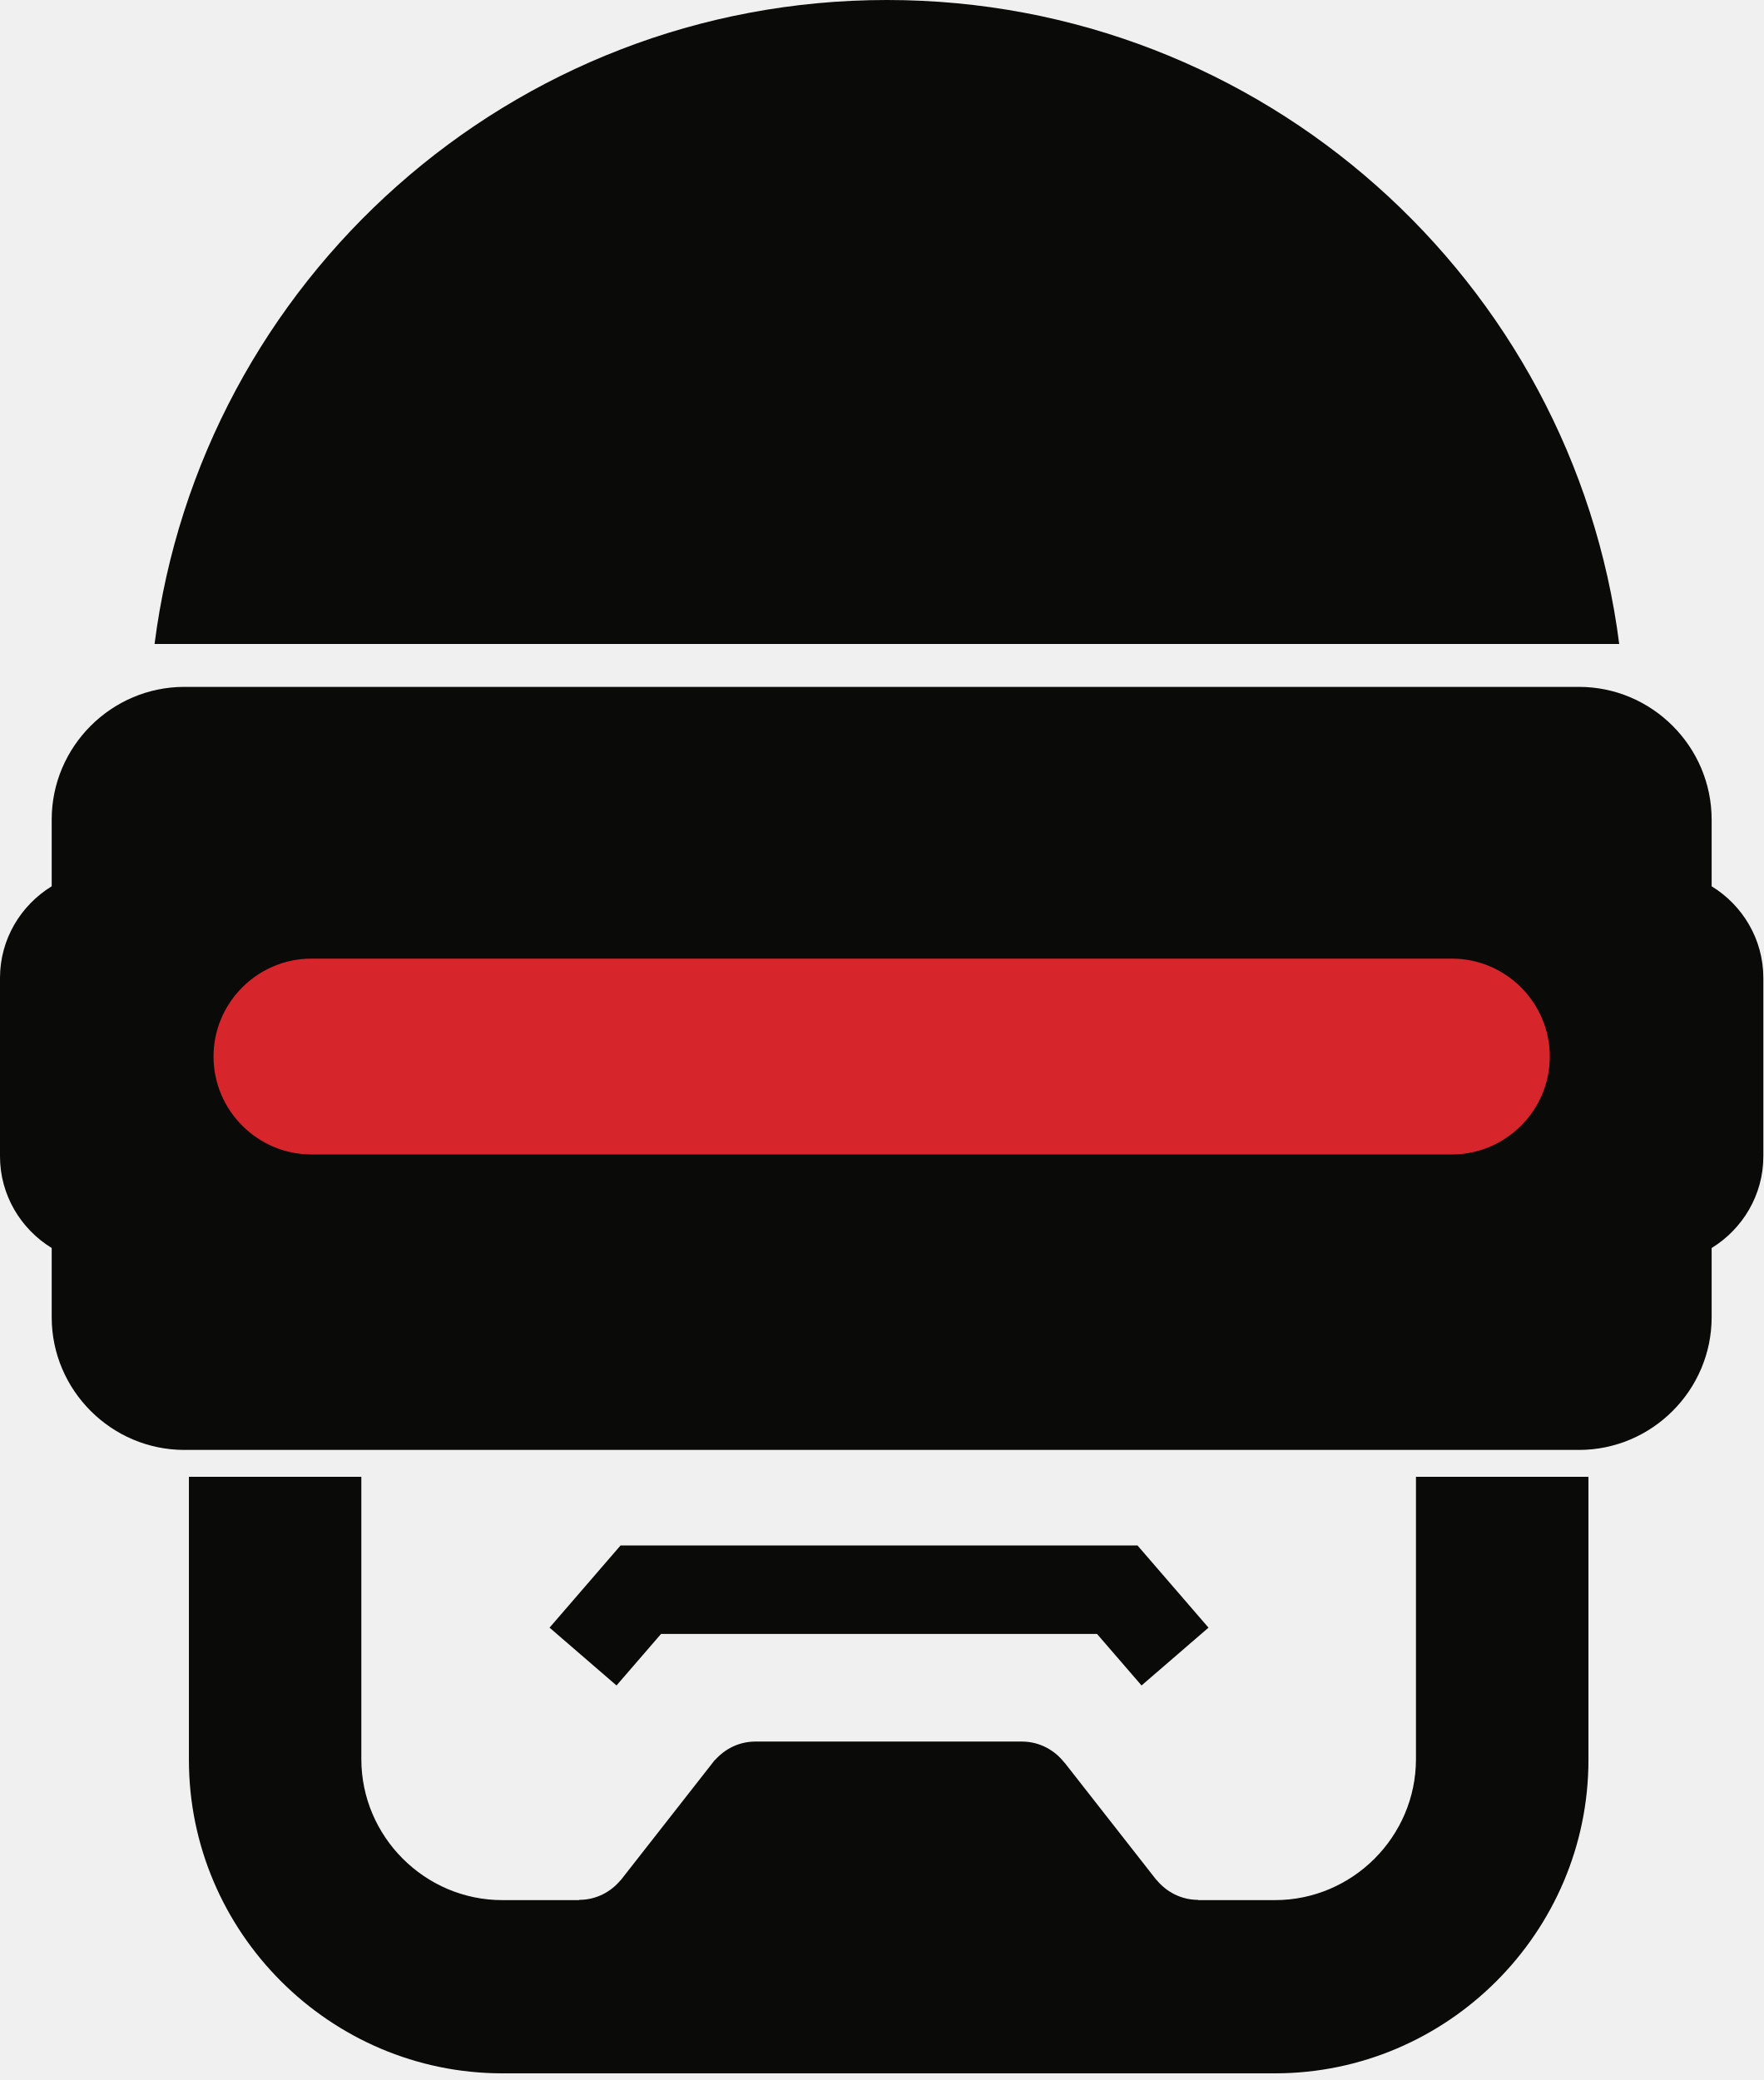
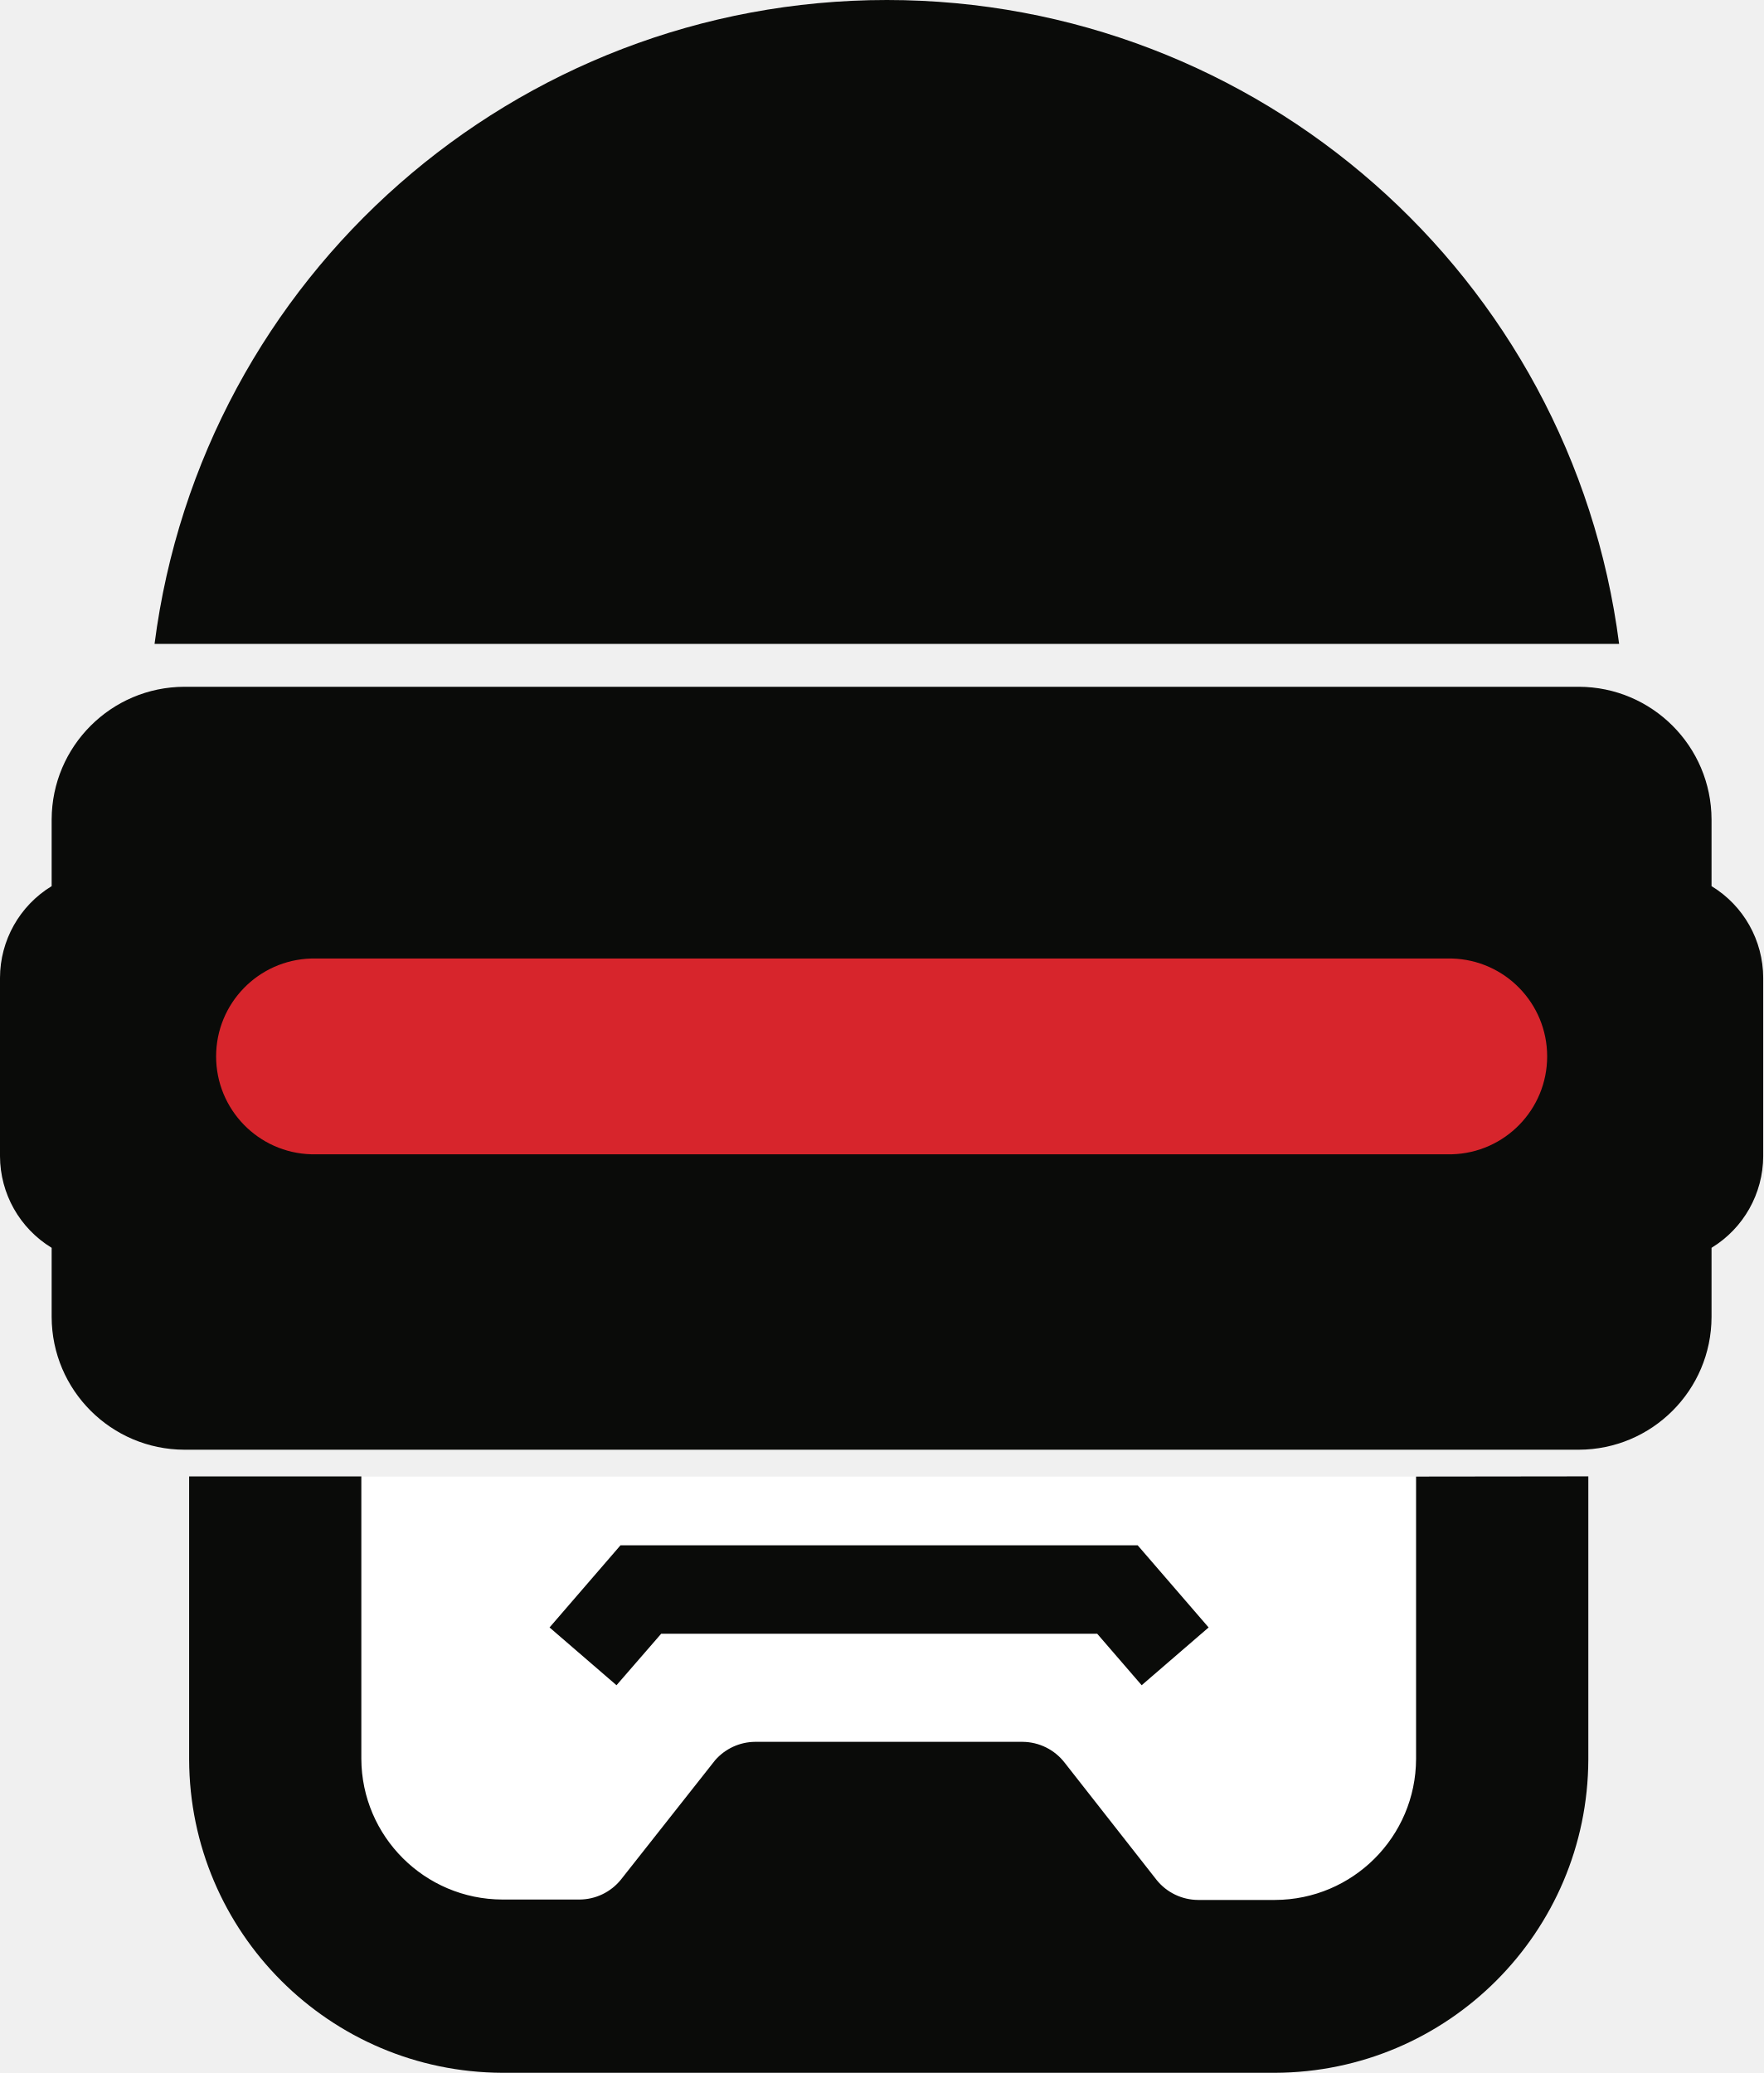
- <svg xmlns="http://www.w3.org/2000/svg" width="256px" height="302px" viewBox="0 0 256 302" version="1.1" preserveAspectRatio="xMidYMid">
-   <g>
-     <path d="M248.495,128.681 L248.495,118.997 C248.495,108.401 239.826,99.729 229.228,99.729 L26.772,99.729 C16.176,99.729 7.505,108.401 7.505,118.997 L7.505,128.681 C3.019,131.433 0,136.367 0,141.987 L0,167.892 C0,173.511 3.019,178.448 7.505,181.201 L7.505,191.251 C7.505,201.847 16.176,210.518 26.772,210.518 L229.228,210.518 C239.826,210.518 248.495,201.847 248.495,191.251 L248.495,181.201 C252.983,178.448 256,173.511 256,167.892 L256,141.987 C256,136.367 252.983,131.431 248.495,128.681 Z M128.758,0 C74.194,0 29.181,40.769 22.439,93.501 L235.077,93.501 C228.335,40.769 183.322,0 128.758,0 Z M95.969,237.236 L159.265,237.236 L165.728,244.718 L175.449,236.323 L165.144,224.391 L90.088,224.391 L79.783,236.323 L89.505,244.718 L95.969,237.236 Z M205.569,214.418 L205.569,255.402 C205.569,266.666 196.352,275.884 185.088,275.884 L173.94,275.884 L173.94,275.844 C171.499,275.844 169.345,274.702 167.909,272.949 L167.882,272.949 L154.553,255.923 L154.538,255.935 C153.114,254.09 150.91,252.878 148.405,252.861 C148.387,252.861 148.372,252.856 148.355,252.856 C148.34,252.856 148.325,252.861 148.307,252.861 L109.717,252.861 C109.7,252.861 109.685,252.856 109.67,252.856 C109.652,252.856 109.637,252.861 109.62,252.861 C107.299,252.876 105.242,253.921 103.816,255.536 L103.788,255.524 L90.148,272.949 L90.128,272.949 C88.692,274.702 86.538,275.844 84.097,275.844 L84.097,275.884 L72.939,275.884 C61.675,275.884 52.458,266.666 52.458,255.402 L52.458,214.418 L27.426,214.418 L27.426,255.519 C27.426,280.551 47.907,301.033 72.939,301.033 L185.095,301.033 C210.13,301.033 230.609,280.551 230.609,255.519 L230.609,214.418 L205.569,214.418 Z" fill="#0A0B09" />
-     <path d="M210.785,167.619 L45.217,167.619 C37.398,167.619 31,161.222 31,153.402 C31,145.582 37.398,139.184 45.217,139.184 L210.785,139.184 C218.602,139.184 225,145.582 225,153.402 C225,161.222 218.602,167.619 210.785,167.619" fill="#D7252C" />
-   </g>
+ <svg xmlns="http://www.w3.org/2000/svg" id="Layer_1" data-name="Layer 1" viewBox="0 0 256 301.03">
+   <defs>
+     <style>.cls-1{fill:#fff;}.cls-2{fill:#0a0b09;}.cls-3{fill:#d7252c;}</style>
+   </defs>
+   <rect class="cls-1" x="52.46" y="214.42" width="153.54" height="62.58" />
+   <path class="cls-2" d="M248.5,128.68V119a19.32,19.32,0,0,0-19.27-19.27H26.77A19.33,19.33,0,0,0,7.5,119v9.68A15.63,15.63,0,0,0,0,142v25.9A15.63,15.63,0,0,0,7.5,181.2v10.05a19.33,19.33,0,0,0,19.27,19.27H229.23a19.32,19.32,0,0,0,19.27-19.27V181.2a15.63,15.63,0,0,0,7.5-13.31V142A15.62,15.62,0,0,0,248.5,128.68ZM128.76,0A107.22,107.22,0,0,0,22.44,93.5H235.08A107.22,107.22,0,0,0,128.76,0ZM96,237.24h63.3l6.46,7.48,9.72-8.39-10.3-11.93H90.09l-10.3,11.93,9.72,8.39Zm109.6-22.82v41a20.54,20.54,0,0,1-20.48,20.48H173.94v0a7.78,7.78,0,0,1-6-2.89h0l-13.33-17h0a7.8,7.8,0,0,0-6.13-3.07H109.62a7.79,7.79,0,0,0-5.8,2.68h0L90.15,272.95h0a7.78,7.78,0,0,1-6,2.89v0H72.94A20.54,20.54,0,0,1,52.46,255.4v-41h-25v41.1A45.65,45.65,0,0,0,72.94,301H185.1a45.65,45.65,0,0,0,45.51-45.51v-41.1Z" />
+   <path class="cls-3" d="M210.79,167.62H45.22a14.22,14.22,0,0,1,0-28.43H210.79a14.22,14.22,0,0,1,0,28.43" />
</svg>
